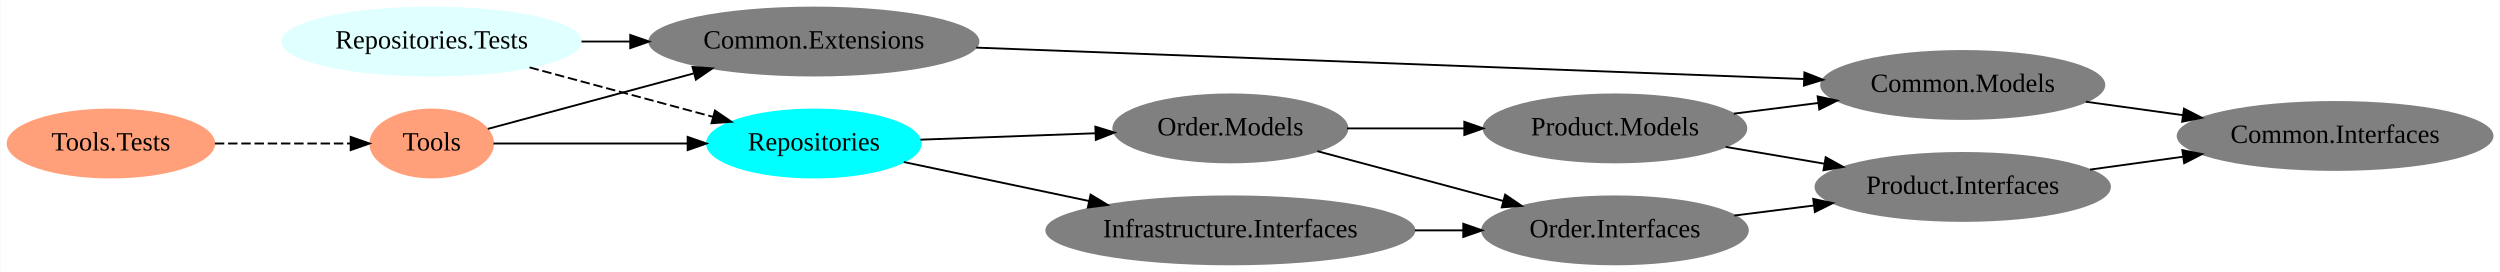
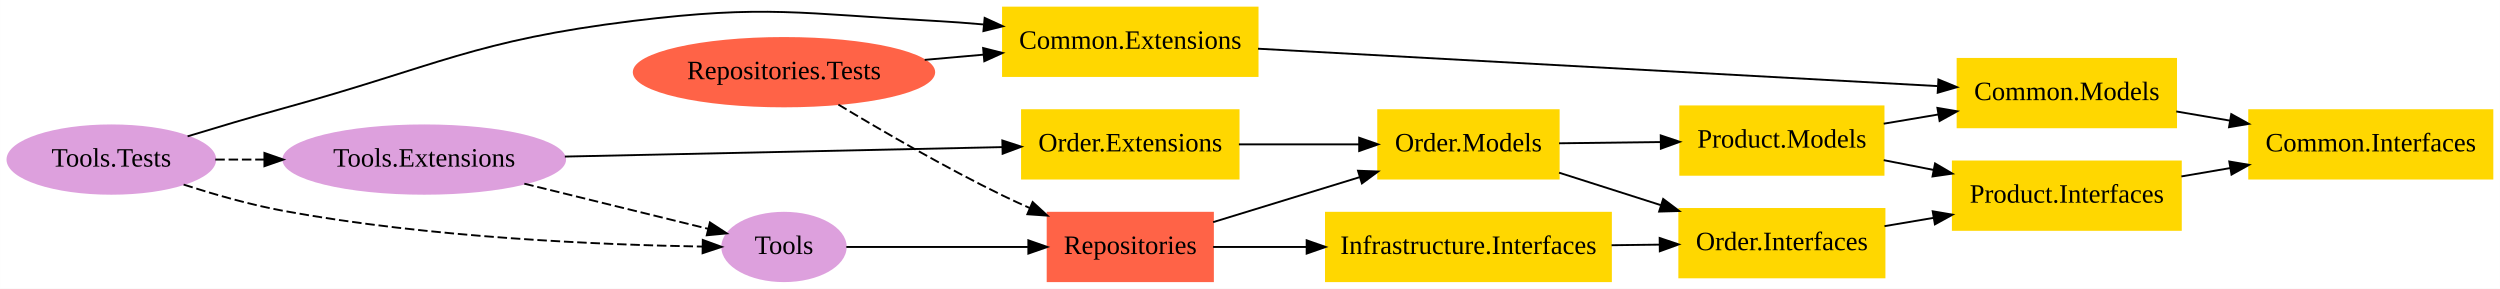
- <svg xmlns="http://www.w3.org/2000/svg" width="1324pt" height="144pt" viewBox="0.00 0.00 1323.70 144.00">
-   <g id="graph0" class="graph" transform="scale(1 1) rotate(0) translate(4 140)">
-     <polygon fill="white" stroke="none" points="-4,4 -4,-140 1319.7,-140 1319.7,4 -4,4" />
+ <svg xmlns="http://www.w3.org/2000/svg" width="1316pt" height="152pt" viewBox="0.00 0.00 1315.96 152.00">
+   <g id="graph0" class="graph" transform="scale(1 1) rotate(0) translate(4 148)">
+     <polygon fill="white" stroke="none" points="-4,4 -4,-148 1311.96,-148 1311.96,4 -4,4" />
    <g id="node1" class="node">
-       <ellipse fill="grey" stroke="grey" cx="426.869" cy="-118" rx="87.185" ry="18" />
-       <text text-anchor="middle" x="426.869" y="-114.3" font-family="Times New Roman,serif" font-size="14.00">Common.Extensions</text>
+       <polygon fill="gold" stroke="gold" points="657.963,-144 523.963,-144 523.963,-108 657.963,-108 657.963,-144" />
+       <text text-anchor="middle" x="590.963" y="-122.3" font-family="Times New Roman,serif" font-size="14.00">Common.Extensions</text>
    </g>
    <g id="node2" class="node">
-       <ellipse fill="grey" stroke="grey" cx="1035.32" cy="-95" rx="74.987" ry="18" />
-       <text text-anchor="middle" x="1035.32" y="-91.3" font-family="Times New Roman,serif" font-size="14.00">Common.Models</text>
+       <polygon fill="gold" stroke="gold" points="1141.46,-117 1026.46,-117 1026.46,-81 1141.46,-81 1141.46,-117" />
+       <text text-anchor="middle" x="1083.96" y="-95.3" font-family="Times New Roman,serif" font-size="14.00">Common.Models</text>
    </g>
    <g id="edge1" class="edge">
-       <path fill="none" stroke="black" d="M512.832,-114.778C628.964,-110.373 835.959,-102.523 951.15,-98.154" />
-       <polygon fill="black" stroke="black" points="951.463,-101.645 961.323,-97.769 951.198,-94.65 951.463,-101.645" />
+       <path fill="none" stroke="black" d="M658.182,-122.359C751.786,-117.211 921.847,-107.86 1015.91,-102.687" />
+       <polygon fill="black" stroke="black" points="1016.36,-106.168 1026.16,-102.124 1015.98,-99.178 1016.36,-106.168" />
    </g>
    <g id="node3" class="node">
-       <ellipse fill="grey" stroke="grey" cx="1232.51" cy="-68" rx="83.386" ry="18" />
-       <text text-anchor="middle" x="1232.51" y="-64.3" font-family="Times New Roman,serif" font-size="14.00">Common.Interfaces</text>
+       <polygon fill="gold" stroke="gold" points="1307.96,-90 1179.96,-90 1179.96,-54 1307.96,-54 1307.96,-90" />
+       <text text-anchor="middle" x="1243.96" y="-68.3" font-family="Times New Roman,serif" font-size="14.00">Common.Interfaces</text>
    </g>
    <g id="edge2" class="edge">
-       <path fill="none" stroke="black" d="M1100.51,-86.122C1116.95,-83.848 1134.82,-81.374 1151.94,-79.007" />
-       <polygon fill="black" stroke="black" points="1152.48,-82.465 1161.91,-77.628 1151.52,-75.531 1152.48,-82.465" />
+       <path fill="none" stroke="black" d="M1141.56,-89.329C1150.76,-87.756 1160.4,-86.109 1169.93,-84.481" />
+       <polygon fill="black" stroke="black" points="1170.52,-87.93 1179.79,-82.795 1169.34,-81.03 1170.52,-87.93" />
    </g>
    <g id="node4" class="node">
-       <ellipse fill="grey" stroke="grey" cx="647.452" cy="-18" rx="97.483" ry="18" />
-       <text text-anchor="middle" x="647.452" y="-14.3" font-family="Times New Roman,serif" font-size="14.00">Infrastructure.Interfaces</text>
+       <polygon fill="gold" stroke="gold" points="843.963,-36 693.963,-36 693.963,-0 843.963,-0 843.963,-36" />
+       <text text-anchor="middle" x="768.963" y="-14.3" font-family="Times New Roman,serif" font-size="14.00">Infrastructure.Interfaces</text>
    </g>
    <g id="node5" class="node">
-       <ellipse fill="grey" stroke="grey" cx="851.137" cy="-18" rx="70.388" ry="18" />
-       <text text-anchor="middle" x="851.137" y="-14.3" font-family="Times New Roman,serif" font-size="14.00">Order.Interfaces</text>
+       <polygon fill="gold" stroke="gold" points="987.963,-38 879.963,-38 879.963,-2 987.963,-2 987.963,-38" />
+       <text text-anchor="middle" x="933.963" y="-16.3" font-family="Times New Roman,serif" font-size="14.00">Order.Interfaces</text>
    </g>
    <g id="edge3" class="edge">
-       <path fill="none" stroke="black" d="M745.16,-18C753.713,-18 762.305,-18 770.691,-18" />
-       <polygon fill="black" stroke="black" points="770.8,-21.5 780.8,-18 770.8,-14.5 770.8,-21.5" />
+       <path fill="none" stroke="black" d="M844.308,-18.912C852.691,-19.015 861.177,-19.119 869.405,-19.22" />
+       <polygon fill="black" stroke="black" points="869.621,-22.723 879.663,-19.346 869.707,-15.723 869.621,-22.723" />
+     </g>
+     <g id="node8" class="node">
+       <polygon fill="gold" stroke="gold" points="1143.96,-63 1023.96,-63 1023.96,-27 1143.96,-27 1143.96,-63" />
+       <text text-anchor="middle" x="1083.96" y="-41.3" font-family="Times New Roman,serif" font-size="14.00">Product.Interfaces</text>
+     </g>
+     <g id="edge5" class="edge">
+       <path fill="none" stroke="black" d="M987.976,-28.955C996.323,-30.365 1005.06,-31.84 1013.7,-33.301" />
+       <polygon fill="black" stroke="black" points="1013.34,-36.79 1023.79,-35.004 1014.51,-29.887 1013.34,-36.79" />
    </g>
    <g id="node6" class="node">
-       <ellipse fill="grey" stroke="grey" cx="1035.32" cy="-41" rx="77.986" ry="18" />
-       <text text-anchor="middle" x="1035.32" y="-37.3" font-family="Times New Roman,serif" font-size="14.00">Product.Interfaces</text>
+       <polygon fill="gold" stroke="gold" points="647.963,-90 533.963,-90 533.963,-54 647.963,-54 647.963,-90" />
+       <text text-anchor="middle" x="590.963" y="-68.3" font-family="Times New Roman,serif" font-size="14.00">Order.Extensions</text>
+     </g>
+     <g id="node7" class="node">
+       <polygon fill="gold" stroke="gold" points="816.463,-90 721.463,-90 721.463,-54 816.463,-54 816.463,-90" />
+       <text text-anchor="middle" x="768.963" y="-68.3" font-family="Times New Roman,serif" font-size="14.00">Order.Models</text>
    </g>
    <g id="edge4" class="edge">
-       <path fill="none" stroke="black" d="M914.326,-25.851C927.847,-27.558 942.315,-29.384 956.359,-31.157" />
-       <polygon fill="black" stroke="black" points="956.13,-34.656 966.49,-32.436 957.007,-27.711 956.13,-34.656" />
+       <path fill="none" stroke="black" d="M648.134,-72C668.359,-72 691.175,-72 711.43,-72" />
+       <polygon fill="black" stroke="black" points="711.452,-75.5 721.452,-72 711.452,-68.5 711.452,-75.5" />
+     </g>
+     <g id="edge6" class="edge">
+       <path fill="none" stroke="black" d="M816.672,-57.099C833.341,-51.781 852.4,-45.701 870.199,-40.023" />
+       <polygon fill="black" stroke="black" points="871.471,-43.291 879.934,-36.917 869.344,-36.622 871.471,-43.291" />
+     </g>
+     <g id="node9" class="node">
+       <polygon fill="gold" stroke="gold" points="987.463,-92 880.463,-92 880.463,-56 987.463,-56 987.463,-92" />
+       <text text-anchor="middle" x="933.963" y="-70.3" font-family="Times New Roman,serif" font-size="14.00">Product.Models</text>
    </g>
    <g id="edge7" class="edge">
-       <path fill="none" stroke="black" d="M1102.68,-50.179C1118.51,-52.369 1135.57,-54.729 1151.93,-56.992" />
-       <polygon fill="black" stroke="black" points="1151.62,-60.483 1162.01,-58.386 1152.58,-53.549 1151.62,-60.483" />
-     </g>
-     <g id="node7" class="node">
-       <ellipse fill="grey" stroke="grey" cx="647.452" cy="-72" rx="61.99" ry="18" />
-       <text text-anchor="middle" x="647.452" y="-68.3" font-family="Times New Roman,serif" font-size="14.00">Order.Models</text>
-     </g>
-     <g id="edge5" class="edge">
-       <path fill="none" stroke="black" d="M693.463,-59.949C722.481,-52.179 760.506,-41.998 791.828,-33.612" />
-       <polygon fill="black" stroke="black" points="792.987,-36.925 801.742,-30.958 791.177,-30.163 792.987,-36.925" />
-     </g>
-     <g id="node8" class="node">
-       <ellipse fill="grey" stroke="grey" cx="851.137" cy="-72" rx="69.588" ry="18" />
-       <text text-anchor="middle" x="851.137" y="-68.3" font-family="Times New Roman,serif" font-size="14.00">Product.Models</text>
-     </g>
-     <g id="edge6" class="edge">
-       <path fill="none" stroke="black" d="M709.238,-72C728.774,-72 750.706,-72 771.342,-72" />
-       <polygon fill="black" stroke="black" points="771.352,-75.5 781.352,-72 771.352,-68.5 771.352,-75.5" />
+       <path fill="none" stroke="black" d="M816.672,-72.573C833.265,-72.777 852.227,-73.009 869.956,-73.227" />
+       <polygon fill="black" stroke="black" points="870.183,-76.73 880.225,-73.353 870.269,-69.73 870.183,-76.73" />
    </g>
    <g id="edge8" class="edge">
-       <path fill="none" stroke="black" d="M914.072,-79.819C928.404,-81.628 943.813,-83.573 958.659,-85.448" />
-       <polygon fill="black" stroke="black" points="958.467,-88.951 968.826,-86.731 959.344,-82.006 958.467,-88.951" />
+       <path fill="none" stroke="black" d="M1144.25,-55.131C1152.62,-56.561 1161.3,-58.045 1169.89,-59.514" />
+       <polygon fill="black" stroke="black" points="1169.47,-62.991 1179.91,-61.226 1170.65,-56.091 1169.47,-62.991" />
    </g>
    <g id="edge9" class="edge">
-       <path fill="none" stroke="black" d="M909.782,-62.191C926.34,-59.374 944.61,-56.265 961.936,-53.317" />
-       <polygon fill="black" stroke="black" points="962.737,-56.731 972.008,-51.603 961.563,-49.831 962.737,-56.731" />
-     </g>
-     <g id="node9" class="node">
-       <ellipse fill="cyan" stroke="cyan" cx="426.869" cy="-64" rx="56.59" ry="18" />
-       <text text-anchor="middle" x="426.869" y="-60.3" font-family="Times New Roman,serif" font-size="14.00">Repositories</text>
+       <path fill="none" stroke="black" d="M987.559,-82.885C996.87,-84.457 1006.68,-86.114 1016.31,-87.742" />
+       <polygon fill="black" stroke="black" points="1015.83,-91.209 1026.27,-89.423 1016.99,-84.307 1015.83,-91.209" />
    </g>
    <g id="edge10" class="edge">
-       <path fill="none" stroke="black" d="M474.492,-54.188C503.013,-48.186 540.133,-40.374 572.582,-33.546" />
-       <polygon fill="black" stroke="black" points="573.423,-36.946 582.488,-31.461 571.981,-30.096 573.423,-36.946" />
+       <path fill="none" stroke="black" d="M987.559,-63.694C996.071,-62.026 1005,-60.277 1013.83,-58.547" />
+       <polygon fill="black" stroke="black" points="1014.59,-61.964 1023.73,-56.606 1013.25,-55.094 1014.59,-61.964" />
+     </g>
+     <g id="node10" class="node">
+       <polygon fill="tomato" stroke="tomato" points="634.463,-36 547.463,-36 547.463,-0 634.463,-0 634.463,-36" />
+       <text text-anchor="middle" x="590.963" y="-14.3" font-family="Times New Roman,serif" font-size="14.00">Repositories</text>
    </g>
    <g id="edge11" class="edge">
-       <path fill="none" stroke="black" d="M483.309,-66.029C511.49,-67.061 546.04,-68.325 576.078,-69.424" />
-       <polygon fill="black" stroke="black" points="575.955,-72.922 586.077,-69.79 576.211,-65.927 575.955,-72.922" />
-     </g>
-     <g id="node10" class="node">
-       <ellipse fill="lightcyan" stroke="lightcyan" cx="224.483" cy="-118" rx="79.087" ry="18" />
-       <text text-anchor="middle" x="224.483" y="-114.3" font-family="Times New Roman,serif" font-size="14.00">Repositories.Tests</text>
+       <path fill="none" stroke="black" d="M634.568,-18C649.45,-18 666.718,-18 683.794,-18" />
+       <polygon fill="black" stroke="black" points="683.805,-21.5 693.805,-18 683.805,-14.5 683.805,-21.5" />
    </g>
    <g id="edge12" class="edge">
-       <path fill="none" stroke="black" d="M303.818,-118C312.26,-118 320.92,-118 329.541,-118" />
-       <polygon fill="black" stroke="black" points="329.629,-121.5 339.629,-118 329.629,-114.5 329.629,-121.5" />
+       <path fill="none" stroke="black" d="M634.568,-31.072C657.739,-38.181 686.693,-47.065 711.699,-54.737" />
+       <polygon fill="black" stroke="black" points="710.839,-58.134 721.426,-57.722 712.893,-51.442 710.839,-58.134" />
+     </g>
+     <g id="node11" class="node">
+       <ellipse fill="tomato" stroke="tomato" cx="408.67" cy="-110" rx="79.087" ry="18" />
+       <text text-anchor="middle" x="408.67" y="-106.3" font-family="Times New Roman,serif" font-size="14.00">Repositories.Tests</text>
    </g>
    <g id="edge13" class="edge">
-       <path fill="none" stroke="black" stroke-dasharray="5,2" d="M276.308,-104.304C305.997,-96.303 343.397,-86.225 373.37,-78.147" />
-       <polygon fill="black" stroke="black" points="374.483,-81.472 383.228,-75.491 372.662,-74.713 374.483,-81.472" />
-     </g>
-     <g id="node11" class="node">
-       <ellipse fill="lightsalmon" stroke="lightsalmon" cx="224.483" cy="-64" rx="32.494" ry="18" />
-       <text text-anchor="middle" x="224.483" y="-60.3" font-family="Times New Roman,serif" font-size="14.00">Tools</text>
+       <path fill="none" stroke="black" d="M482.742,-116.485C492.918,-117.388 503.395,-118.318 513.629,-119.226" />
+       <polygon fill="black" stroke="black" points="513.492,-122.727 523.762,-120.125 514.111,-115.755 513.492,-122.727" />
    </g>
    <g id="edge14" class="edge">
-       <path fill="none" stroke="black" d="M254.194,-71.737C282.484,-79.361 326.641,-91.26 363.087,-101.081" />
-       <polygon fill="black" stroke="black" points="362.576,-104.569 373.142,-103.791 364.397,-97.81 362.576,-104.569" />
+       <path fill="none" stroke="black" stroke-dasharray="5,2" d="M437.311,-92.945C460.129,-79.193 493.582,-59.777 523.963,-45 528.508,-42.789 533.283,-40.597 538.097,-38.473" />
+       <polygon fill="black" stroke="black" points="539.555,-41.656 547.356,-34.487 536.787,-35.227 539.555,-41.656" />
+     </g>
+     <g id="node12" class="node">
+       <ellipse fill="plum" stroke="plum" cx="408.67" cy="-18" rx="32.494" ry="18" />
+       <text text-anchor="middle" x="408.67" y="-14.3" font-family="Times New Roman,serif" font-size="14.00">Tools</text>
    </g>
    <g id="edge15" class="edge">
-       <path fill="none" stroke="black" d="M257.235,-64C284.756,-64 325.475,-64 360.005,-64" />
-       <polygon fill="black" stroke="black" points="360.031,-67.5 370.031,-64 360.031,-60.5 360.031,-67.5" />
+       <path fill="none" stroke="black" d="M441.488,-18C467.918,-18 506.07,-18 537.082,-18" />
+       <polygon fill="black" stroke="black" points="537.298,-21.5 547.298,-18 537.298,-14.5 537.298,-21.5" />
    </g>
-     <g id="node12" class="node">
-       <ellipse fill="lightsalmon" stroke="lightsalmon" cx="54.595" cy="-64" rx="54.691" ry="18" />
+     <g id="node13" class="node">
+       <ellipse fill="plum" stroke="plum" cx="219.284" cy="-64" rx="74.187" ry="18" />
+       <text text-anchor="middle" x="219.284" y="-60.3" font-family="Times New Roman,serif" font-size="14.00">Tools.Extensions</text>
+     </g>
+     <g id="edge16" class="edge">
+       <path fill="none" stroke="black" d="M293.32,-65.581C360.332,-67.031 458.747,-69.16 523.574,-70.563" />
+       <polygon fill="black" stroke="black" points="523.607,-74.065 533.68,-70.782 523.758,-67.066 523.607,-74.065" />
+     </g>
+     <g id="edge17" class="edge">
+       <path fill="none" stroke="black" stroke-dasharray="5,2" d="M271.984,-51.309C302.569,-43.8 340.681,-34.445 368.719,-27.562" />
+       <polygon fill="black" stroke="black" points="369.683,-30.929 378.561,-25.146 368.014,-24.131 369.683,-30.929" />
+     </g>
+     <g id="node14" class="node">
+       <ellipse fill="plum" stroke="plum" cx="54.595" cy="-64" rx="54.691" ry="18" />
      <text text-anchor="middle" x="54.595" y="-60.3" font-family="Times New Roman,serif" font-size="14.00">Tools.Tests</text>
    </g>
-     <g id="edge16" class="edge">
-       <path fill="none" stroke="black" stroke-dasharray="5,2" d="M109.64,-64C132.871,-64 159.615,-64 181.343,-64" />
-       <polygon fill="black" stroke="black" points="181.568,-67.5 191.568,-64 181.568,-60.5 181.568,-67.5" />
+     <g id="edge18" class="edge">
+       <path fill="none" stroke="black" d="M94.728,-76.237C110.373,-81.013 128.588,-86.428 145.19,-91 226.537,-113.401 245.633,-126.701 329.377,-137 399.333,-145.603 417.582,-140.784 487.963,-137 496.336,-136.55 505.079,-135.893 513.773,-135.121" />
+       <polygon fill="black" stroke="black" points="514.301,-138.587 523.931,-134.168 513.647,-131.618 514.301,-138.587" />
+     </g>
+     <g id="edge19" class="edge">
+       <path fill="none" stroke="black" stroke-dasharray="5,2" d="M92.632,-50.835C108.603,-45.684 127.617,-40.243 145.19,-37 222.113,-22.805 313.543,-19.099 365.673,-18.201" />
+       <polygon fill="black" stroke="black" points="365.922,-21.698 375.87,-18.052 365.82,-14.698 365.922,-21.698" />
+     </g>
+     <g id="edge20" class="edge">
+       <path fill="none" stroke="black" stroke-dasharray="5,2" d="M109.316,-64C117.565,-64 126.244,-64 134.953,-64" />
+       <polygon fill="black" stroke="black" points="135.167,-67.5 145.167,-64 135.167,-60.5 135.167,-67.5" />
    </g>
  </g>
</svg>
